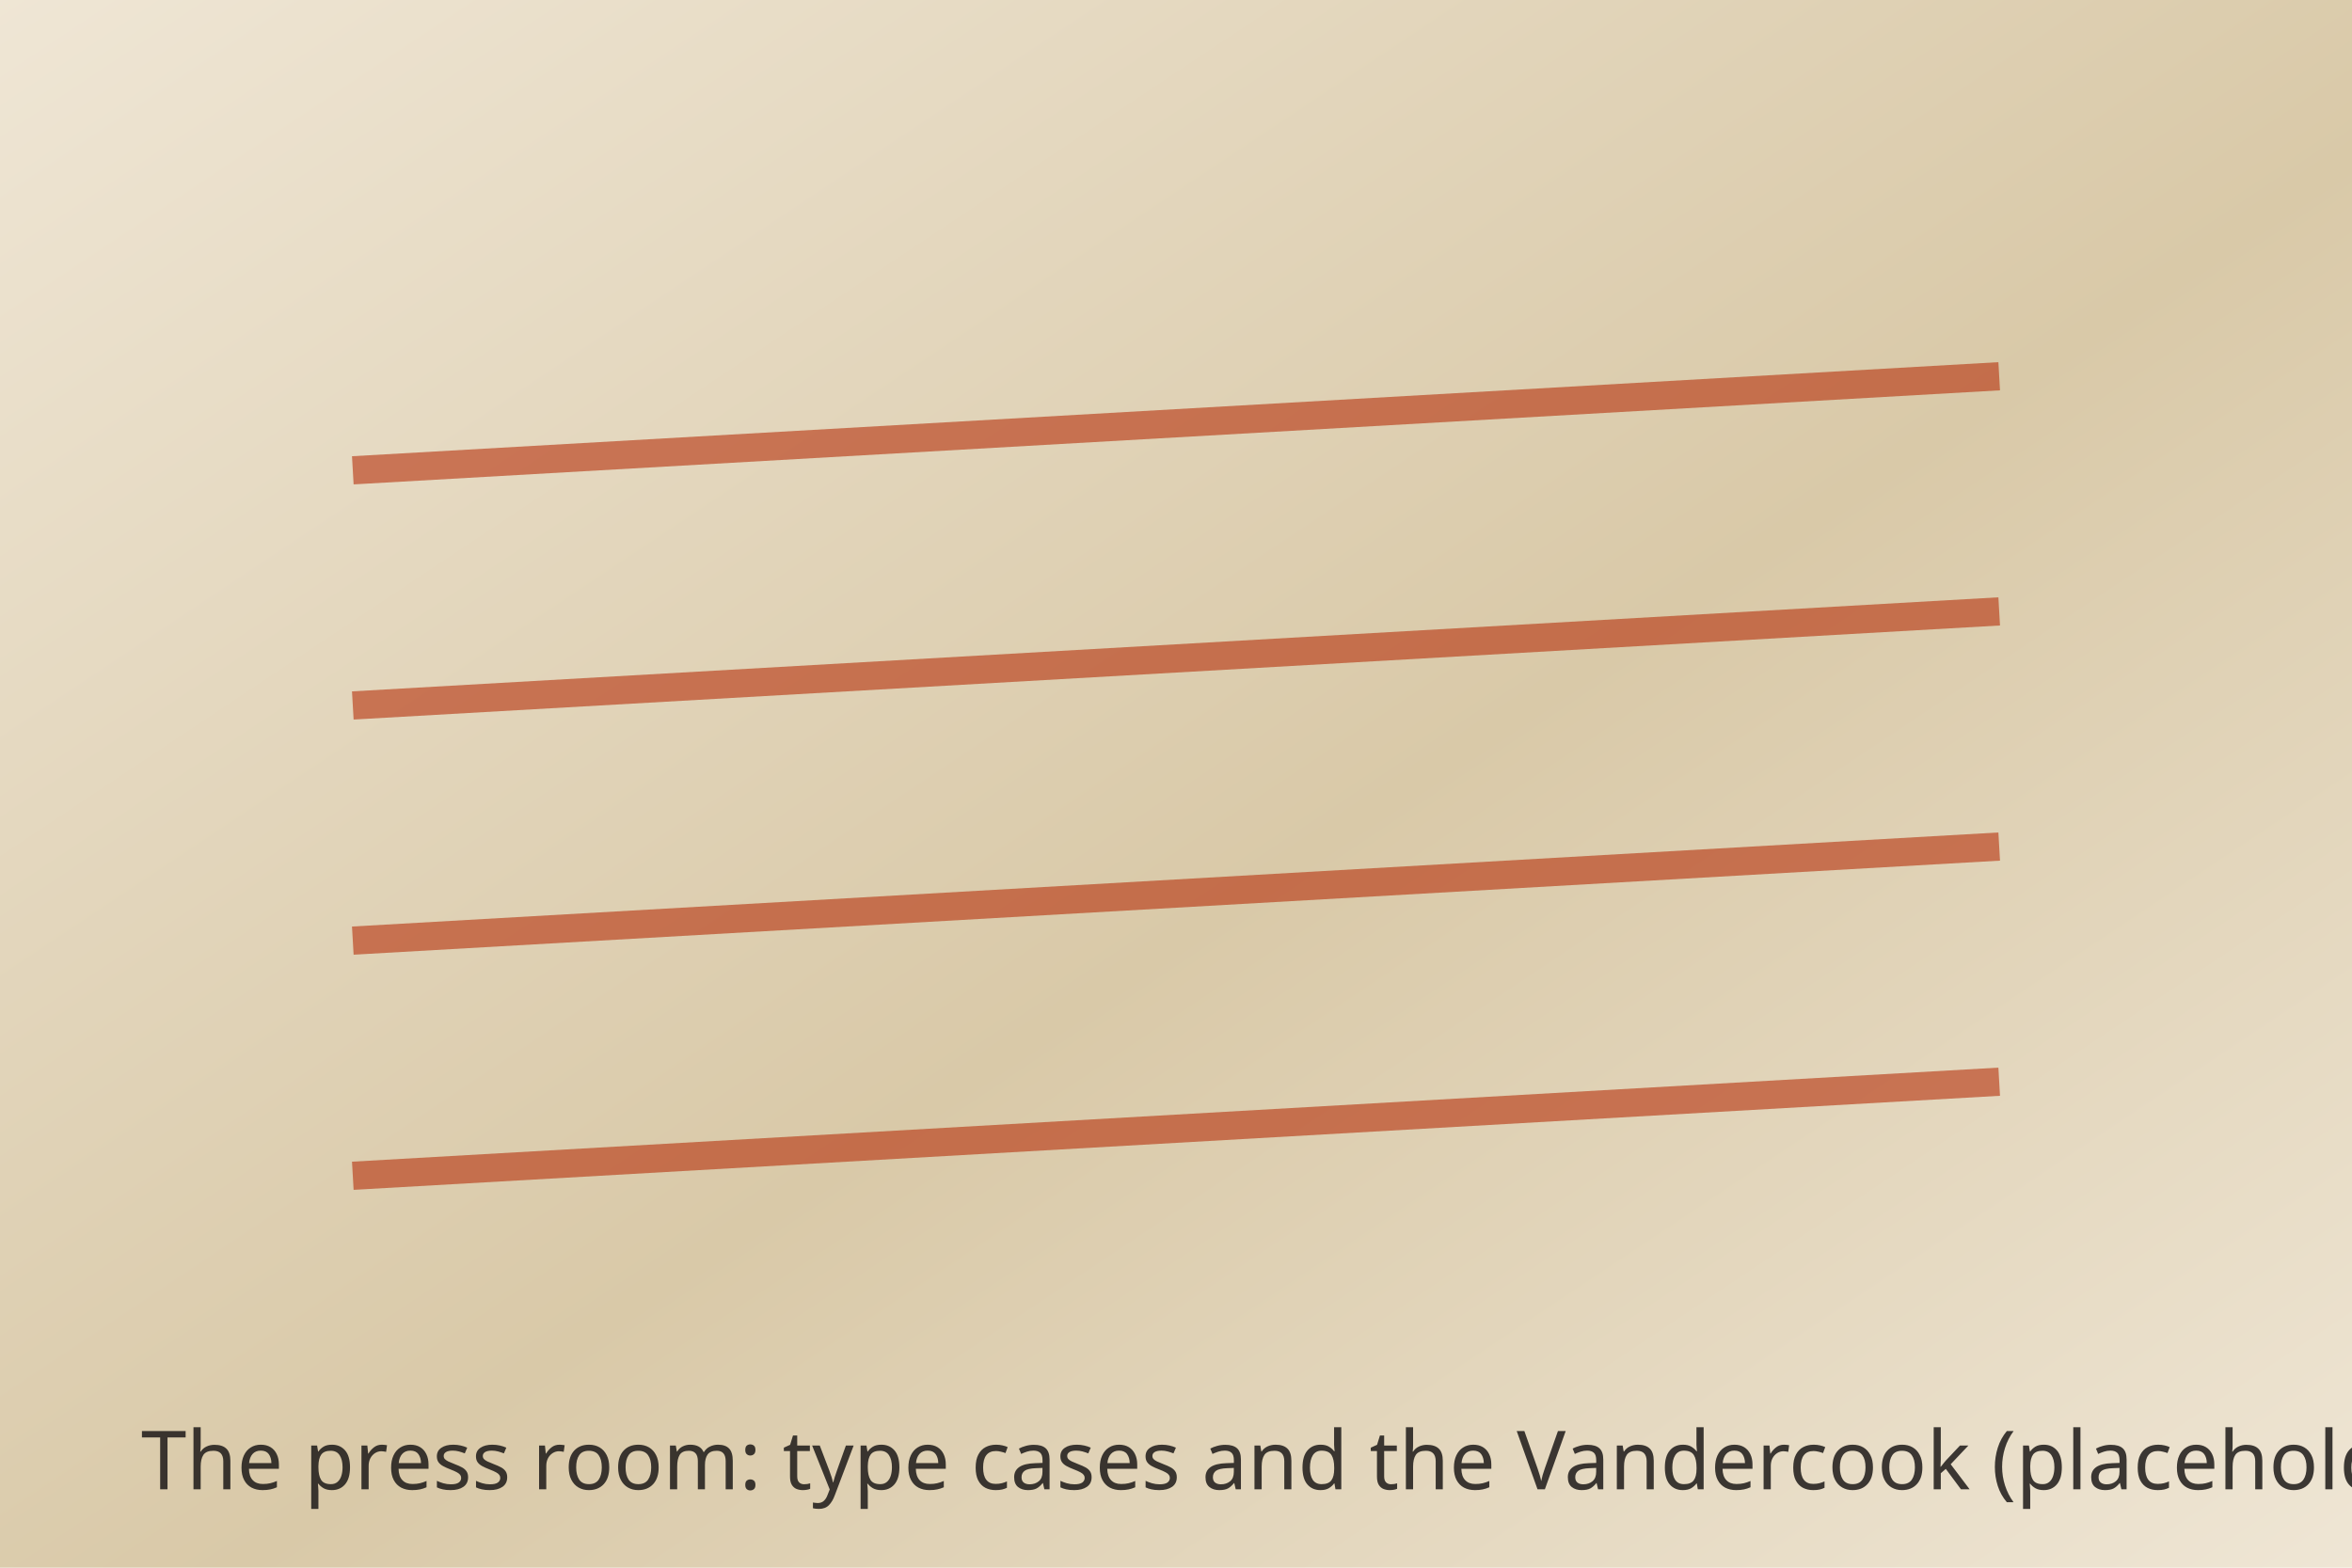
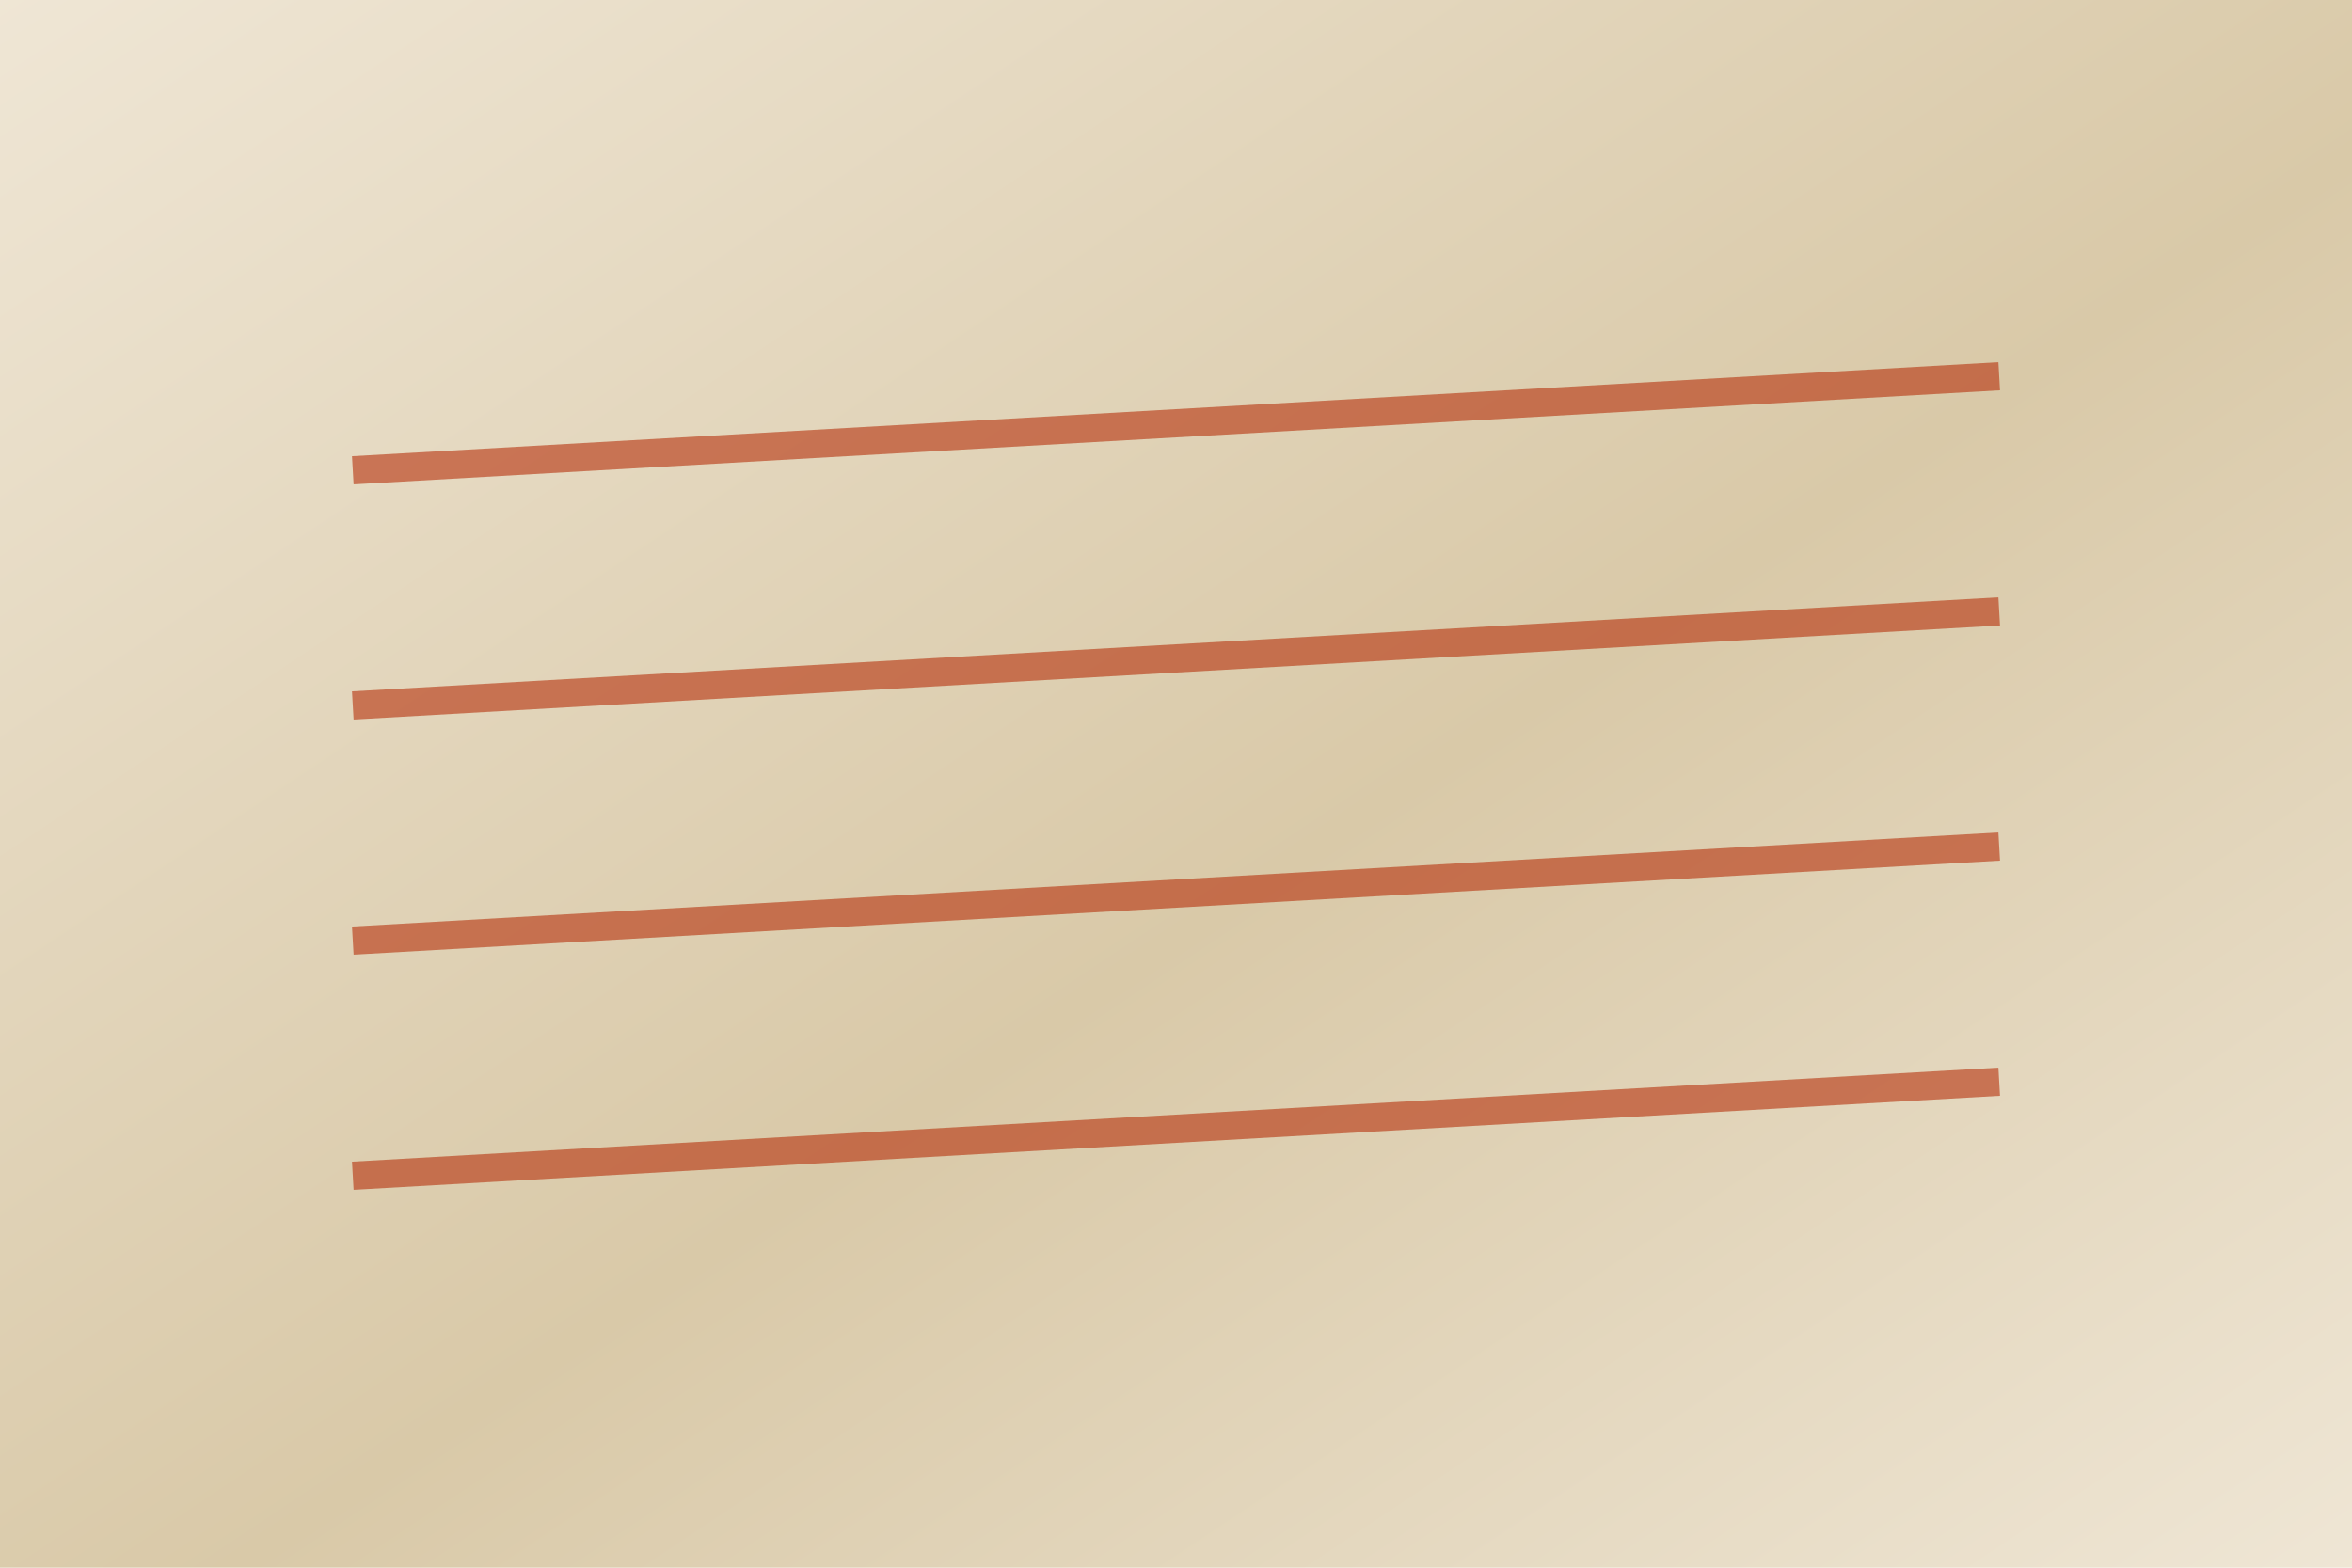
- <svg xmlns="http://www.w3.org/2000/svg" viewBox="0 0 720 480" role="img" aria-label="The press room: type cases and the Vandercook (placeholder frame)">
+ <svg xmlns="http://www.w3.org/2000/svg" viewBox="0 0 720 480" role="img" aria-label="The press room: type cases and the Vandercook">
  <defs>
    <linearGradient id="g" x1="0" y1="0" x2="1" y2="1">
      <stop offset="0" stop-color="#efe6d5" />
      <stop offset="0.55" stop-color="#d9c9a8" />
      <stop offset="1" stop-color="#efe6d5" />
    </linearGradient>
  </defs>
  <rect width="720" height="480" fill="url(#g)" />
  <g stroke="#b5310c" stroke-width="8.64" opacity="0.6">
    <line x1="108" y1="144" x2="612" y2="115.2" />
    <line x1="108" y1="216" x2="612" y2="187.2" />
    <line x1="108" y1="288" x2="612" y2="259.2" />
    <line x1="108" y1="360" x2="612" y2="331.2" />
  </g>
-   <text x="43.2" y="456" font-family="system-ui, sans-serif" font-size="25" fill="#1c1917" opacity="0.85">The press room: type cases and the Vandercook (placeholder frame)</text>
</svg>
